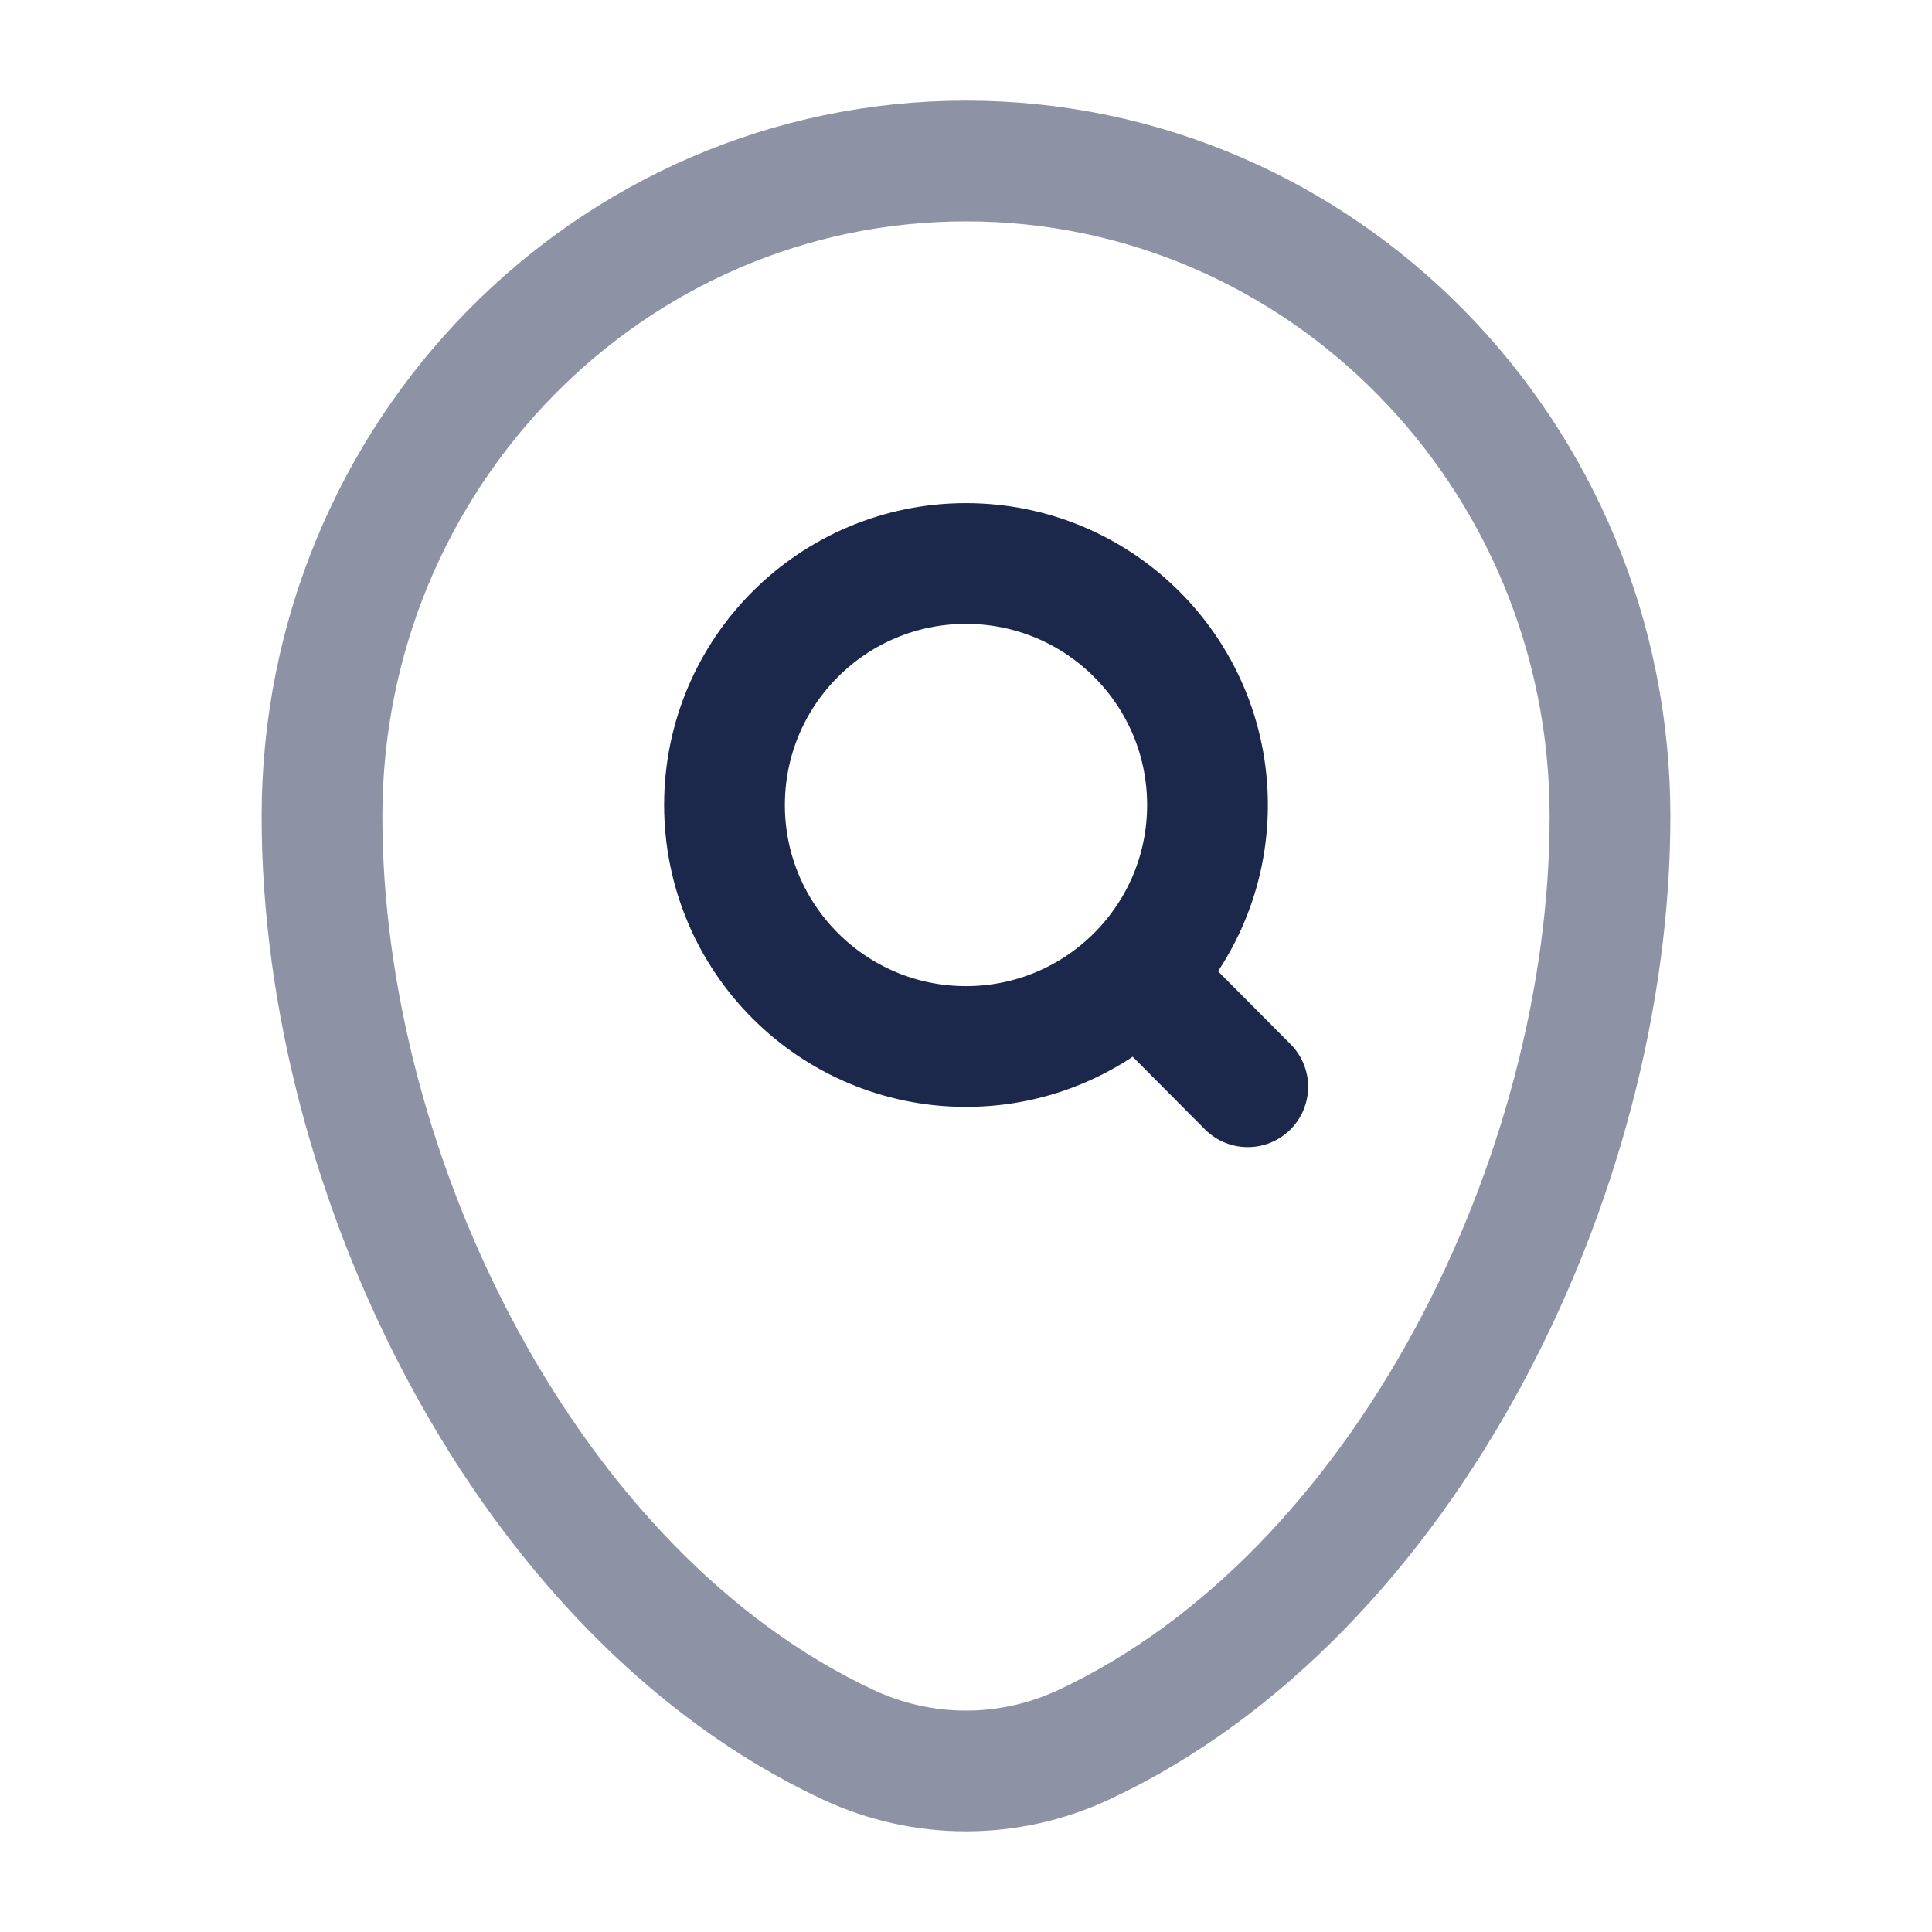
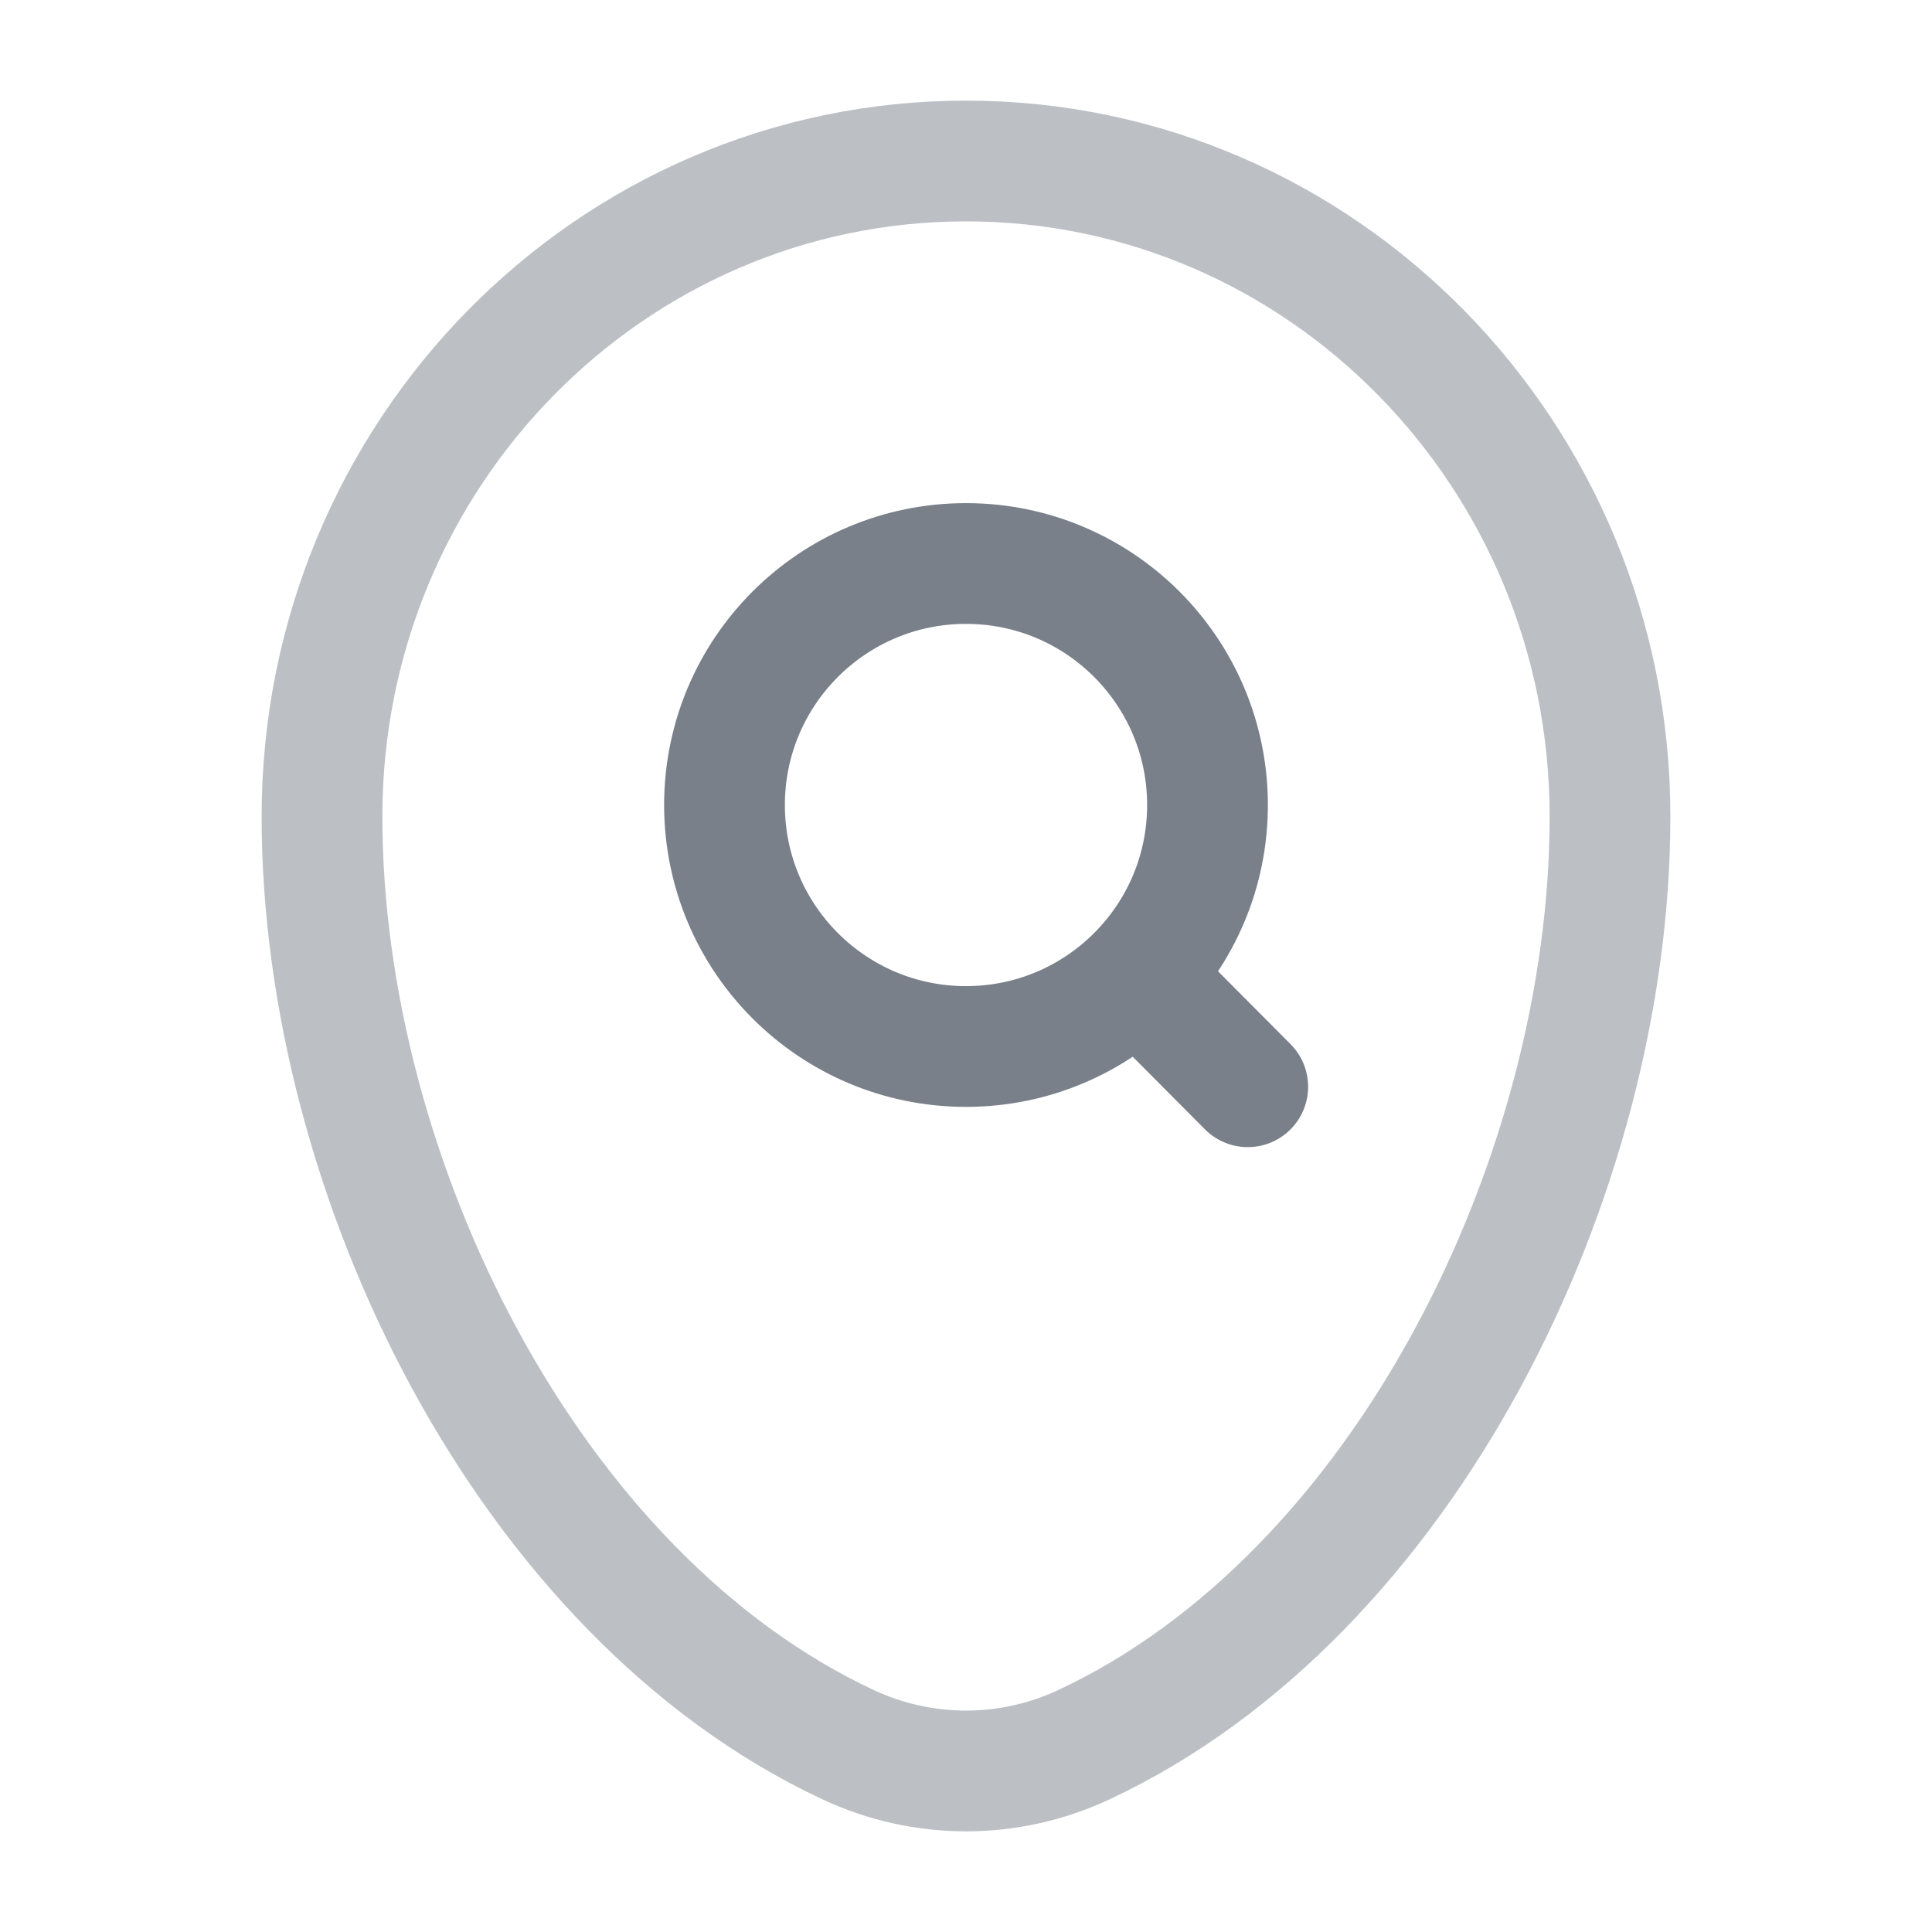
<svg xmlns="http://www.w3.org/2000/svg" width="18" height="18" viewBox="0 0 24 24" fill="none">
-   <path opacity="0.5" d="M4 10.143C4 5.646 7.582 2 12 2C16.418 2 20 5.646 20 10.143C20 14.605 17.447 19.812 13.463 21.674C12.534 22.108 11.466 22.108 10.537 21.674C6.553 19.812 4 14.605 4 10.143Z" stroke="#1C274C" stroke-width="1.5" />
-   <path d="M14.125 12.118L15.5 13.5M14.125 12.118C14.666 11.575 15 10.827 15 10C15 8.343 13.657 7 12 7C10.343 7 9 8.343 9 10C9 11.657 10.343 13 12 13C12.83 13 13.582 12.663 14.125 12.118Z" stroke="#1C274C" stroke-width="1.5" stroke-linecap="round" />
+   <path opacity="0.5" d="M4 10.143C4 5.646 7.582 2 12 2C16.418 2 20 5.646 20 10.143C20 14.605 17.447 19.812 13.463 21.674C12.534 22.108 11.466 22.108 10.537 21.674C6.553 19.812 4 14.605 4 10.143Z" stroke="#79808A" stroke-width="1.5" />
+   <path d="M14.125 12.118L15.5 13.5M14.125 12.118C14.666 11.575 15 10.827 15 10C15 8.343 13.657 7 12 7C10.343 7 9 8.343 9 10C9 11.657 10.343 13 12 13C12.83 13 13.582 12.663 14.125 12.118Z" stroke="#79808A" stroke-width="1.5" stroke-linecap="round" />
</svg>
